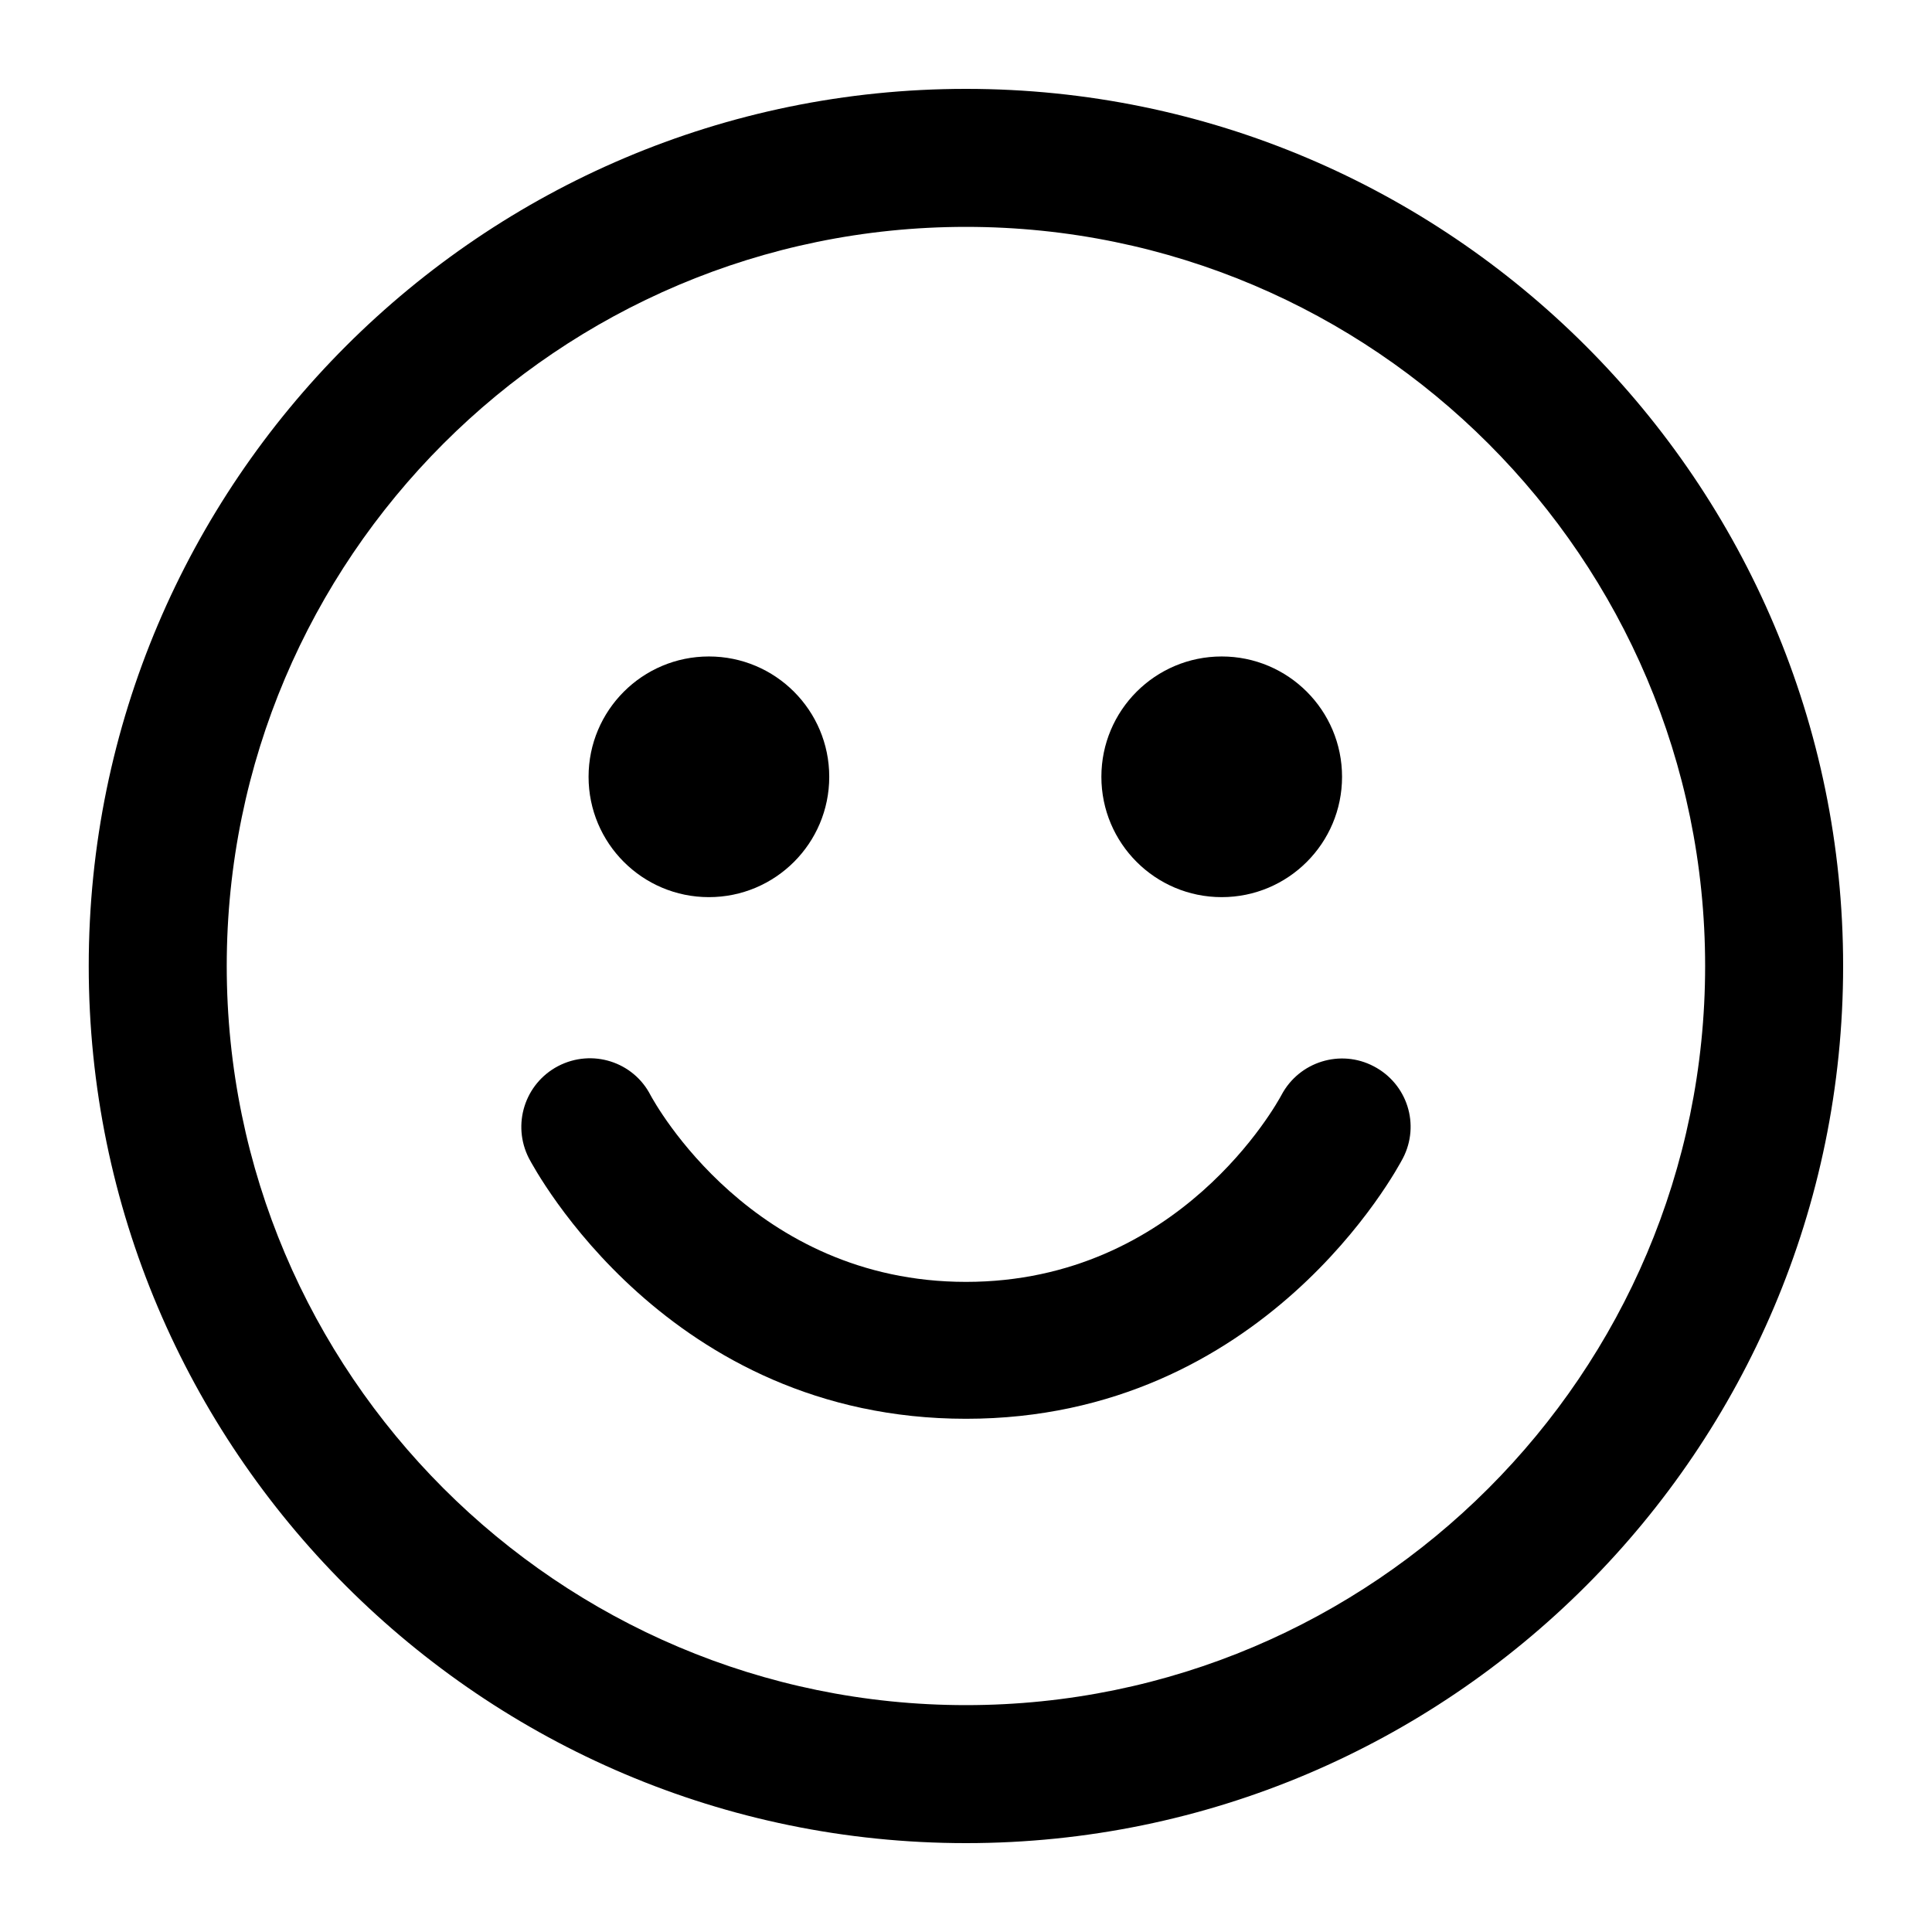
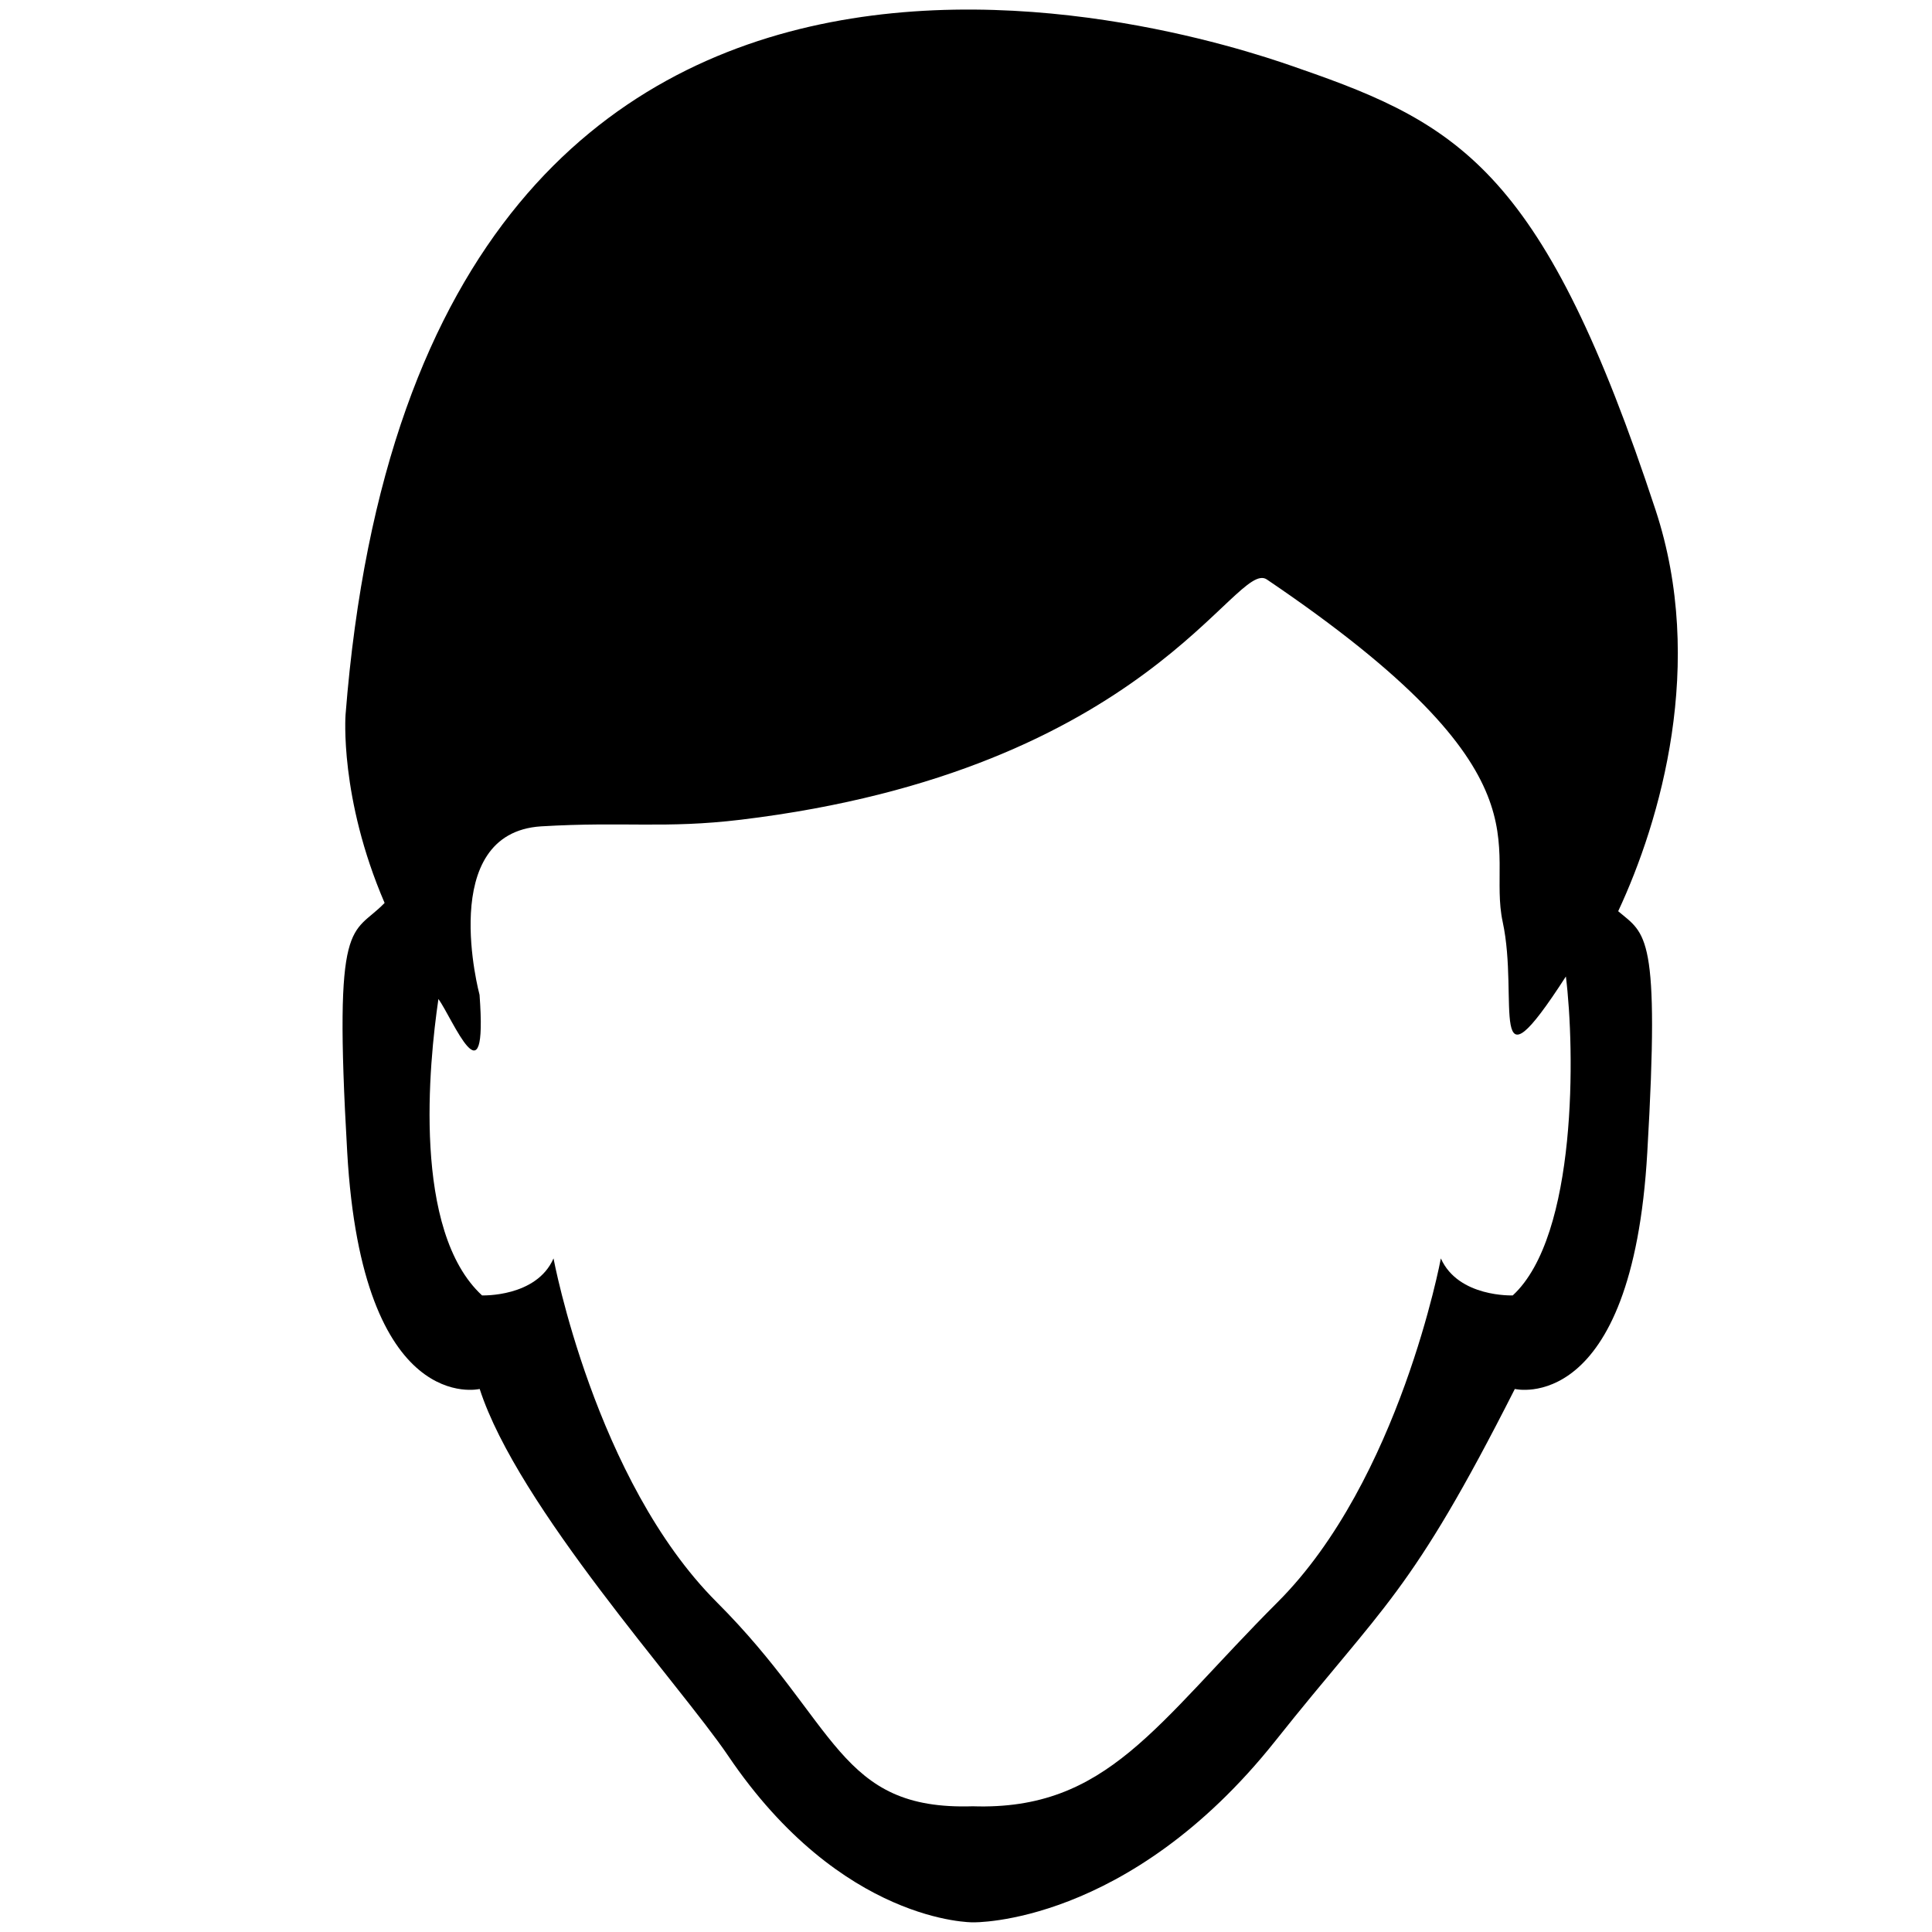
<svg xmlns="http://www.w3.org/2000/svg" version="1.1" id="Layer_1" x="0px" y="0px" width="14px" height="14px" viewBox="0 0 14 14" enable-background="new 0 0 14 14" xml:space="preserve">
-   <g>
-     <circle cx="5.137" cy="5.629" r="0.872" />
-     <circle cx="8.853" cy="5.629" r="0.872" />
-     <path d="M9.955,7.727C9.714,7.6,9.414,7.693,9.286,7.935C9.257,7.989,8.548,9.289,7,9.289c-1.548,0-2.257-1.3-2.286-1.353   C4.589,7.693,4.29,7.598,4.045,7.725C3.802,7.852,3.708,8.15,3.833,8.394C3.874,8.47,4.838,10.281,7,10.281   c2.161,0,3.126-1.812,3.166-1.888C10.292,8.15,10.198,7.854,9.955,7.727z" />
-     <path d="M7,0.644C3.495,0.644,0.643,3.495,0.643,7S3.495,13.356,7,13.356c3.505,0,6.356-2.852,6.356-6.356S10.505,0.644,7,0.644z    M7,12.356c-2.954,0-5.357-2.403-5.357-5.356c0-2.954,2.403-5.356,5.357-5.356c2.953,0,5.356,2.403,5.356,5.356   C12.356,9.953,9.953,12.356,7,12.356z" />
-   </g>
+   <path d="M11.726,6.603c0.307-0.657,0.637-1.795,0.271-2.907c-0.802-2.435-1.401-2.791-2.575-3.197  C9.02,0.358,3.054-1.821,2.504,5.179c0,0-0.046,0.6,0.283,1.364C2.551,6.788,2.415,6.605,2.516,8.348  c0.109,1.922,0.96,1.717,0.96,1.717c0.276,0.854,1.453,2.145,1.799,2.656C6.099,13.941,7.05,13.93,7.05,13.93  s1.124,0.027,2.191-1.314c0.79-0.994,0.977-1.053,1.736-2.551c0,0,0.851,0.205,0.96-1.717C12.03,6.758,11.926,6.772,11.726,6.603z   M10.962,9.387c0,0-0.394,0.016-0.521-0.268c0,0-0.299,1.607-1.182,2.49s-1.234,1.512-2.21,1.48  c-0.977,0.031-0.973-0.598-1.856-1.48c-0.882-0.883-1.182-2.49-1.182-2.49C3.887,9.402,3.493,9.387,3.493,9.387  C2.987,8.92,3.108,7.708,3.177,7.239c0.103,0.143,0.358,0.78,0.298-0.03c0,0-0.316-1.173,0.447-1.221  C4.529,5.952,4.818,6.006,5.368,5.94c2.96-0.357,3.585-1.895,3.812-1.741c2.105,1.424,1.588,1.917,1.709,2.481  c0.122,0.565-0.121,1.292,0.458,0.396C11.413,7.607,11.431,8.955,10.962,9.387z" />
</svg>
